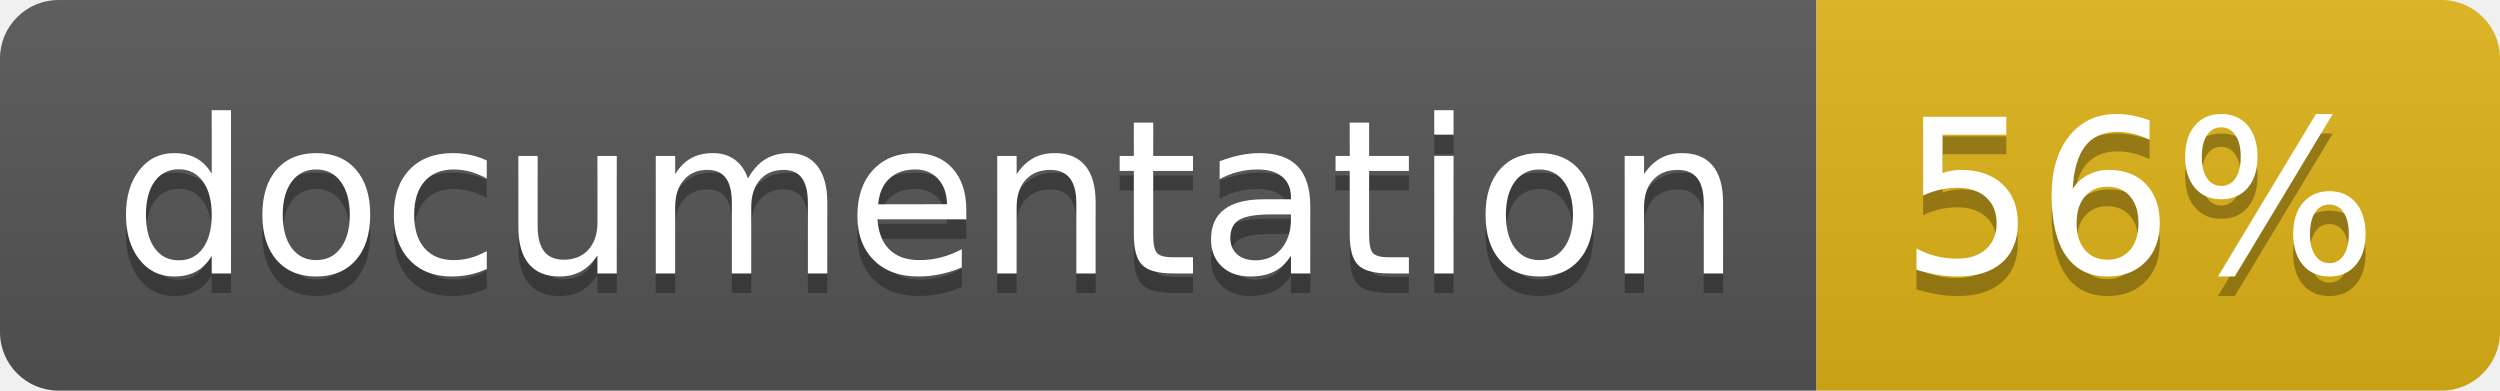
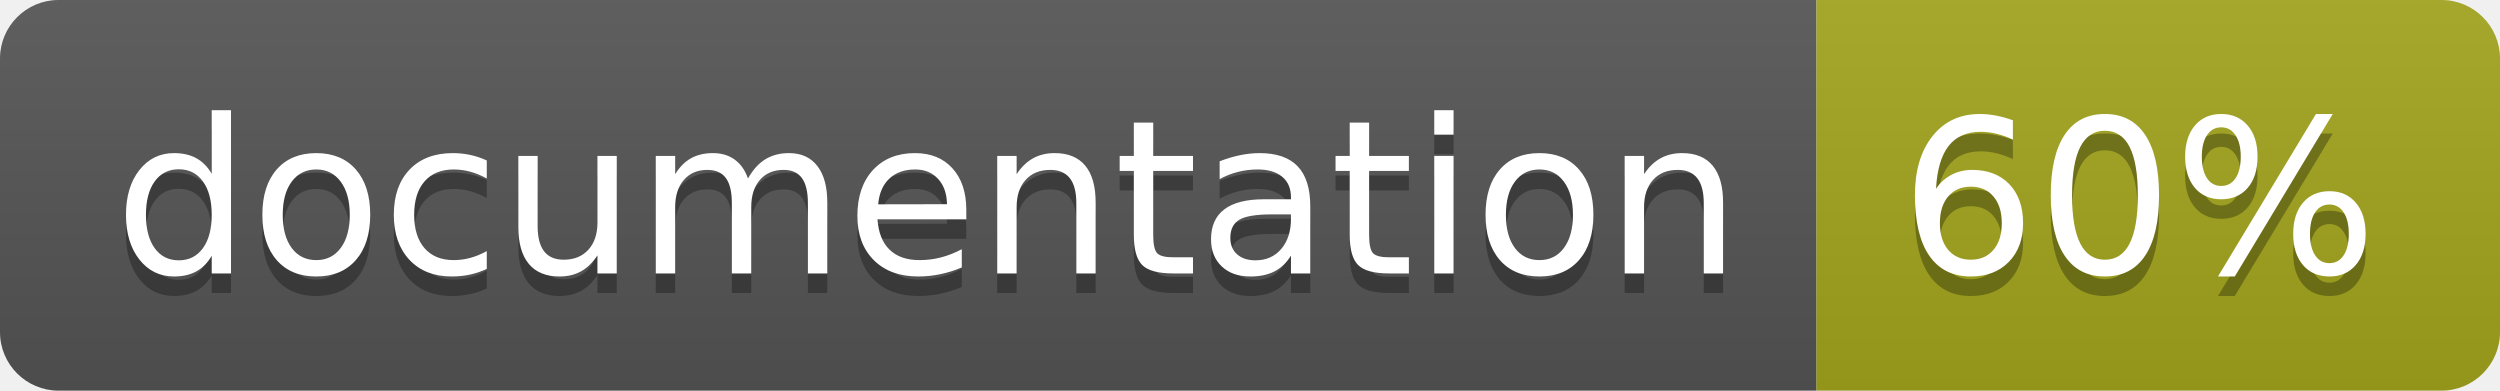
<svg xmlns="http://www.w3.org/2000/svg" width="128" height="20">
  <linearGradient id="b" x2="0" y2="100%">
    <stop offset="0" stop-color="#bbb" stop-opacity=".1" />
    <stop offset="1" stop-opacity=".1" />
  </linearGradient>
  <clipPath id="a">
    <rect width="128" height="20" rx="3" fill="#fff" />
  </clipPath>
  <g clip-path="url(#a)">
    <path fill="#555" d="M0 0h93v20H0z" />
-     <path fill="#dfb317" d="M93 0h35v20H93z" />
+     <path fill="#a4a61d" d="M93 0h35v20H93z" />
    <path fill="url(#b)" d="M0 0h128v20H0z" />
  </g>
  <g fill="#fff" text-anchor="middle" font-family="DejaVu Sans,Verdana,Geneva,sans-serif" font-size="110">
    <text x="475" y="150" fill="#010101" fill-opacity=".3" transform="scale(.1)" textLength="830">
      documentation
    </text>
    <text x="475" y="140" transform="scale(.1)" textLength="830">
      documentation
    </text>
    <text x="1095" y="150" fill="#010101" fill-opacity=".3" transform="scale(.1)" textLength="250">
-       56%
+       60%
    </text>
    <text x="1095" y="140" transform="scale(.1)" textLength="250">
-       56%
+       60%
    </text>
  </g>
</svg>
